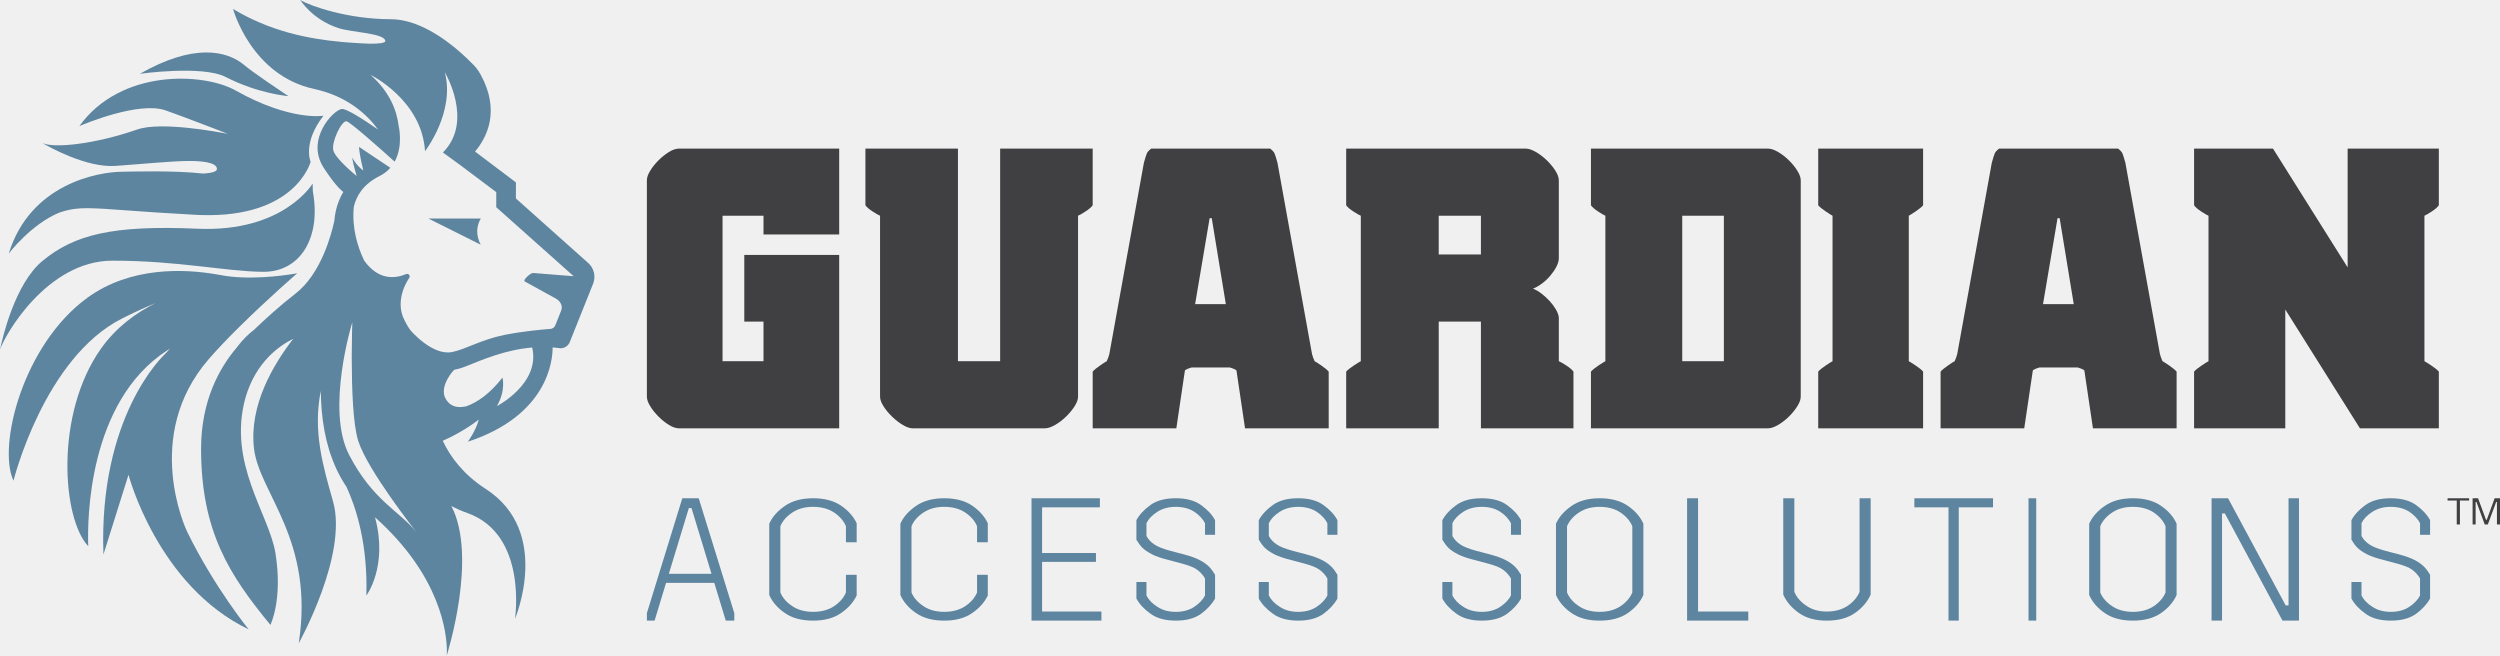
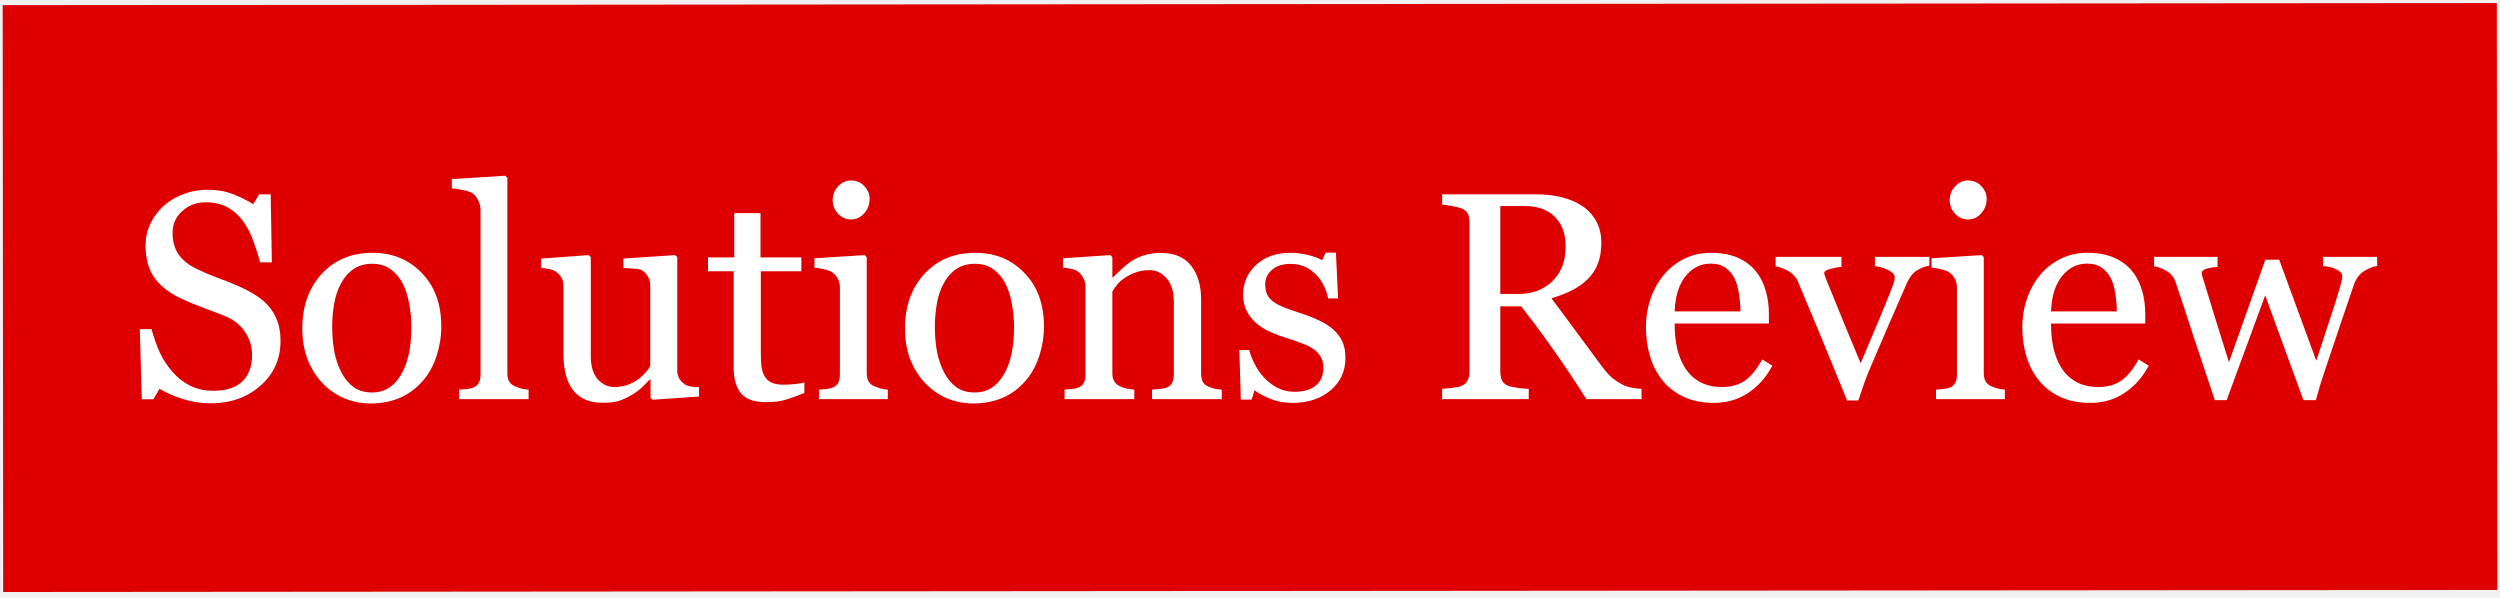
- <svg xmlns="http://www.w3.org/2000/svg" version="1.1" width="286px" height="75px" viewBox="0 0 286.0 75.0">
-   <defs>
-     <clipPath id="i0">
-       <path d="" />
-     </clipPath>
-     <clipPath id="i1">
-       <path d="M25.939,1.347 C32.255,4.897 36,4.239 36,4.239 C33.576,7.367 34.532,9.506 34.532,9.506 C34.532,9.506 32.861,15.938 22.017,15.602 C21.617,15.595 21.387,15.577 21.387,15.577 C14.436,15.204 11.222,14.837 9.137,14.819 L8.859,14.818 C8.046,14.824 7.402,14.89 6.749,15.041 L6.527,15.095 C6.304,15.152 6.078,15.22 5.842,15.298 C2.569,16.615 0,20 0,20 C2.467,12.009 10.237,10.687 12.849,10.649 C13.99,10.634 18.78,10.475 22.295,10.858 C23.215,10.79 23.808,10.635 23.813,10.34 C23.826,9.564 22.062,9.403 20.468,9.415 C18.297,9.453 15.618,9.739 12.209,9.979 C8.866,10.214 4.56,7.786 3.807,7.343 C5.103,8.01 9.869,7.496 14.705,5.811 C17.406,4.87 23.943,6.096 24.933,6.29 L25.027,6.308 C25.048,6.313 25.059,6.315 25.059,6.315 C25.059,6.315 22.792,5.421 20.322,4.5 L19.841,4.322 L19.359,4.144 C19.279,4.115 19.199,4.085 19.119,4.056 L18.641,3.882 C18.403,3.796 18.167,3.712 17.936,3.629 C14.897,2.552 8.575,5.211 8.102,5.414 L8.074,5.426 C12.838,-1.181 22.323,-0.687 25.939,1.347 Z" />
-     </clipPath>
-     <clipPath id="i2">
-       <path d="M36,0 L36,20 L0,20 L0,0 L36,0 Z" />
-     </clipPath>
-     <clipPath id="i3">
-       <path d="M11.973,1.469 C12.408,1.837 13.246,2.44 14.114,3.044 L14.515,3.322 C15.184,3.783 15.837,4.224 16.306,4.538 L16.563,4.71 C16.835,4.891 17,5 17,5 C17,5 13.525,4.726 9.828,2.814 C7.163,1.436 0,2.443 0,2.443 C6.068,-1.021 9.903,-0.28 11.973,1.469 Z" />
-     </clipPath>
-     <clipPath id="i4">
-       <path d="M17,0 L17,5 L0,5 L0,0 L17,0 Z" />
-     </clipPath>
-     <clipPath id="i5">
-       <path d="M36,0 L36,19 L0,19 L0,0 L36,0 Z" />
-     </clipPath>
-     <clipPath id="i6">
-       <path d="M35.763,0 L35.786,0.893 C36.762,6.222 34.329,10.139 30.08,10.097 C25.831,10.055 20.37,8.821 12.867,8.821 C5.364,8.821 0.503,17.394 0,19 C0.256,17.751 1.684,11.44 4.889,8.821 C8.505,5.866 12.781,4.734 22.609,5.165 C32.437,5.597 35.763,0 35.763,0 Z" />
-     </clipPath>
-     <clipPath id="i7">
-       <path d="M6,0 C5.215,1.334 5.776,2.585 5.952,2.915 L5.987,2.978 C5.995,2.993 6,3 6,3 L0,0 L6,0 Z" />
-     </clipPath>
-     <clipPath id="i8">
-       <path d="M6,0 L6,3 L0,3 L0,0 L6,0 Z" />
-     </clipPath>
-     <clipPath id="i9">
-       <path d="M17.3,36.866 C17.3,36.866 14.226,46.807 16.932,52.032 C19.639,57.256 22.674,58.454 24.615,60.85 C24.615,60.85 19.014,53.772 17.965,50.399 C17.377,48.51 17.243,44.389 17.237,41.188 L17.237,40.617 C17.242,38.472 17.3,36.866 17.3,36.866 Z M37.881,39.756 C34.802,40.013 32.198,41.148 30.335,41.892 C29.828,42.095 29.373,42.226 28.965,42.306 L28.857,42.407 C28.857,42.407 27.433,43.937 27.843,45.323 C28.121,46.03 28.78,46.839 30.339,46.481 C31.63,46.021 33.038,45.036 34.476,43.201 C34.476,43.201 34.894,44.605 33.848,46.455 C33.848,46.455 38.834,43.89 37.881,39.756 Z M27.888,8.274 C29.078,12.844 25.619,17.294 25.619,17.294 C25.259,11.429 19.395,8.57 19.395,8.57 C21.581,10.52 22.391,12.633 22.605,14.41 C22.626,14.496 23.136,16.697 22.145,18.492 C20.715,17.204 17.089,13.968 16.641,13.877 C16.082,13.762 14.893,16.236 15.128,17.2 C15.361,18.164 17.797,20.134 17.797,20.134 C17.797,20.134 17.424,18.92 17.277,18.008 C17.277,18.008 17.731,18.922 18.561,19.507 C18.561,19.507 18.115,17.767 18.069,16.801 L21.651,19.195 C21.329,19.562 20.918,19.893 20.391,20.156 C18.527,21.09 17.754,22.44 17.473,23.658 C17.233,26.095 17.909,28.25 18.661,29.817 C20.276,32.059 22.147,31.903 23.458,31.355 C23.746,31.233 23.998,31.592 23.792,31.829 C23.792,31.829 22.021,34.272 23.282,36.656 C23.282,36.656 23.284,36.66 23.288,36.667 L23.329,36.751 C23.44,36.971 23.729,37.518 24.013,37.851 C24.013,37.851 26.468,40.71 28.701,40.276 C30.253,39.975 32.004,38.859 34.706,38.315 C36.809,37.891 39.068,37.693 39.967,37.625 C40.214,37.607 40.428,37.45 40.521,37.218 L41.183,35.562 C41.53,34.695 40.644,34.19 40.644,34.189 L37.027,32.198 C36.766,32.055 37.675,31.228 37.973,31.228 L42.624,31.6 L33.769,23.708 L33.769,21.981 L29.658,18.894 L27.665,17.443 C31.24,13.873 27.888,8.274 27.888,8.274 Z M28.103,74.988 C28.107,74.948 28.117,74.81 28.119,74.584 L28.12,74.439 C28.107,72.514 27.467,65.93 19.899,59.179 C21.418,64.798 18.908,68.129 18.908,68.129 C19.084,62.189 17.707,58.018 16.64,55.708 C16.182,55.028 15.786,54.317 15.45,53.584 C14.171,50.79 13.719,47.677 13.698,44.724 C12.758,49.339 13.965,53.374 15.098,57.365 C16.825,63.462 11.172,73.585 11.172,73.585 C12.996,61.732 6.676,56.476 6.056,51.331 C5.464,46.416 8.249,41.713 10.541,38.762 C8.999,39.519 6.259,41.392 5.079,45.501 C2.994,52.986 7.79,58.83 8.506,63.272 C9.37,68.634 7.93,71.485 7.93,71.485 C3.246,65.793 0,60.8 0,51.331 C0,45.847 2.101,42.092 4.057,39.785 C4.114,39.71 4.173,39.635 4.23,39.56 C4.23,39.556 4.233,39.554 4.24,39.548 C4.761,38.874 5.369,38.259 6.072,37.715 C7.287,36.547 8.984,34.996 10.811,33.58 C13.745,31.305 14.928,26.748 15.243,25.271 C15.277,24.874 15.333,24.495 15.413,24.133 C15.595,23.294 15.905,22.576 16.267,21.968 C15.812,21.605 15.084,20.828 14.013,19.165 C11.935,15.935 15.137,12.568 16.101,12.468 C16.641,12.411 18.624,13.695 20.261,14.832 C18.897,12.984 16.625,10.975 12.94,10.179 C5.711,8.616 3.661,1.028 3.661,1.028 C7.868,3.555 12.156,4.44 16.106,4.8 C16.145,4.799 16.201,4.801 16.28,4.81 C16.372,4.819 16.468,4.829 16.566,4.839 C17.479,4.913 18.372,4.963 19.241,4.999 C20.29,5.011 21.115,4.933 21.077,4.674 C20.941,3.784 17.266,3.714 15.742,3.224 C12.717,2.253 11.35,0 11.35,0 C12.529,0.7 16.801,2.196 21.707,2.198 C24.774,2.198 27.817,4.367 29.667,5.993 C30.202,6.462 30.635,6.885 30.943,7.199 C31.123,7.365 31.293,7.543 31.451,7.738 C31.458,7.745 31.46,7.749 31.46,7.749 C31.659,7.997 31.841,8.271 32.004,8.57 C34.213,12.647 32.756,15.652 31.344,17.339 L36.018,20.865 L36.018,22.706 L44.293,30.091 C44.958,30.684 45.179,31.632 44.848,32.46 L42.178,39.134 C42.008,39.56 41.6,39.839 41.143,39.843 C40.832,39.799 40.522,39.768 40.218,39.744 C40.225,41.155 39.727,47.505 30.52,50.532 C30.52,50.532 31.438,49.282 31.766,48.001 C31.766,48.001 30.117,49.344 27.647,50.428 C28.554,52.35 30.07,54.324 32.569,55.936 C40.169,60.841 35.91,70.796 35.91,70.796 C35.91,70.796 37.396,61.138 30.453,58.688 C29.793,58.454 29.189,58.184 28.634,57.886 C31.649,63.675 28.198,74.697 28.104,74.994 L28.102,74.996 Z" />
-     </clipPath>
-     <clipPath id="i10">
-       <path d="M45,0 L45,75 L0,75 L0,0 L45,0 Z" />
-     </clipPath>
-     <clipPath id="i11">
-       <path d="M9.085,31.113 C9.076,30.915 9.064,30.645 9.05,30.318 C9.069,31.066 9.102,31.496 9.102,31.496 C6.109,28.369 5.238,16.391 10.547,8.885 C12.269,6.453 14.543,4.787 16.85,3.645 C15.665,4.137 14.375,4.724 12.978,5.427 C4.037,9.923 0.541,23.993 0.541,23.993 C-1.313,20.045 1.62,8.418 9,3.057 C13.918,-0.516 20.038,-0.25 23.736,0.38 C23.792,0.389 23.849,0.4 23.906,0.41 C23.98,0.422 24.052,0.436 24.123,0.449 C27.318,1.09 31.292,0.543 32.578,0.334 L32.758,0.303 C32.915,0.277 33,0.26 33,0.26 C33,0.26 29.695,3.124 26.482,6.291 L26.024,6.745 C24.882,7.884 23.773,9.046 22.851,10.114 C15.278,18.889 20.251,29.506 20.42,29.861 C23.544,36.224 27.443,41 27.443,41 C17.027,36.007 13.697,23.318 13.697,23.318 L10.829,32.439 C10.264,16.676 17.596,9.754 17.911,9.464 L17.922,9.454 C18.092,9.262 18.267,9.072 18.444,8.885 L18.125,9.085 C8.984,14.983 9.013,28.78 9.087,31.147 L9.088,31.192 L9.085,31.113 Z" />
-     </clipPath>
-     <clipPath id="i12">
-       <path d="M33,0 L33,41 L0,41 L0,0 L33,0 Z" />
-     </clipPath>
-     <clipPath id="i13">
-       <path d="M5.929,0 L10,13.14 L10,14 L9.025,14 L7.711,9.68 L2.194,9.68 L0.882,14 L0,14 L0,13.14 L4.052,0 L5.929,0 Z M5.103,1.121 L4.802,1.121 L2.513,8.641 L7.392,8.641 L5.103,1.121 Z" />
-     </clipPath>
-     <clipPath id="i14">
-       <path d="M10,0 L10,14 L0,14 L0,0 L10,0 Z" />
-     </clipPath>
-     <clipPath id="i15">
-       <path d="M5.019,0 C6.331,0 7.397,0.289 8.216,0.848 C9.037,1.407 9.63,2.082 10,2.853 L10,5.032 L8.771,5.032 L8.771,3.201 C8.503,2.564 8.032,2.043 7.397,1.619 C6.742,1.195 5.942,0.982 5.019,0.982 C4.098,0.982 3.299,1.195 2.664,1.619 C2.008,2.043 1.536,2.564 1.27,3.201 L1.27,10.779 C1.536,11.414 2.008,11.936 2.664,12.36 C3.299,12.784 4.098,12.995 5.019,12.995 C5.942,12.995 6.742,12.784 7.397,12.36 C8.032,11.936 8.503,11.414 8.771,10.779 L8.771,8.754 L10,8.754 L10,11.126 C9.63,11.898 9.037,12.572 8.216,13.13 C7.397,13.71 6.331,14 5.019,14 C3.688,14 2.623,13.71 1.782,13.13 C0.941,12.552 0.347,11.859 0,11.069 L0,2.911 C0.347,2.12 0.963,1.445 1.802,0.867 C2.643,0.289 3.708,0 5.019,0 Z" />
-     </clipPath>
-     <clipPath id="i16">
-       <path d="M5.021,0 C6.332,0 7.399,0.289 8.218,0.848 C9.037,1.407 9.631,2.082 10,2.853 L10,5.032 L8.772,5.032 L8.772,3.201 C8.504,2.564 8.034,2.043 7.399,1.619 C6.742,1.195 5.944,0.982 5.021,0.982 C4.1,0.982 3.299,1.195 2.664,1.619 C2.01,2.043 1.536,2.564 1.271,3.201 L1.271,10.779 C1.536,11.414 2.01,11.936 2.664,12.36 C3.299,12.784 4.1,12.995 5.021,12.995 C5.944,12.995 6.742,12.784 7.399,12.36 C8.034,11.936 8.504,11.414 8.772,10.779 L8.772,8.754 L10,8.754 L10,11.126 C9.631,11.898 9.037,12.572 8.218,13.13 C7.399,13.71 6.332,14 5.021,14 C3.689,14 2.623,13.71 1.782,13.13 C0.943,12.552 0.348,11.859 0,11.069 L0,2.911 C0.348,2.12 0.963,1.445 1.804,0.867 C2.644,0.289 3.71,0 5.021,0 Z" />
-     </clipPath>
-     <clipPath id="i17">
-       <path d="M7.823,0 L7.823,1.04 L1.212,1.04 L1.212,6.26 L7.374,6.26 L7.374,7.28 L1.212,7.28 L1.212,12.959 L8,12.959 L8,14 L0,14 L0,0 L7.823,0 Z" />
-     </clipPath>
-     <clipPath id="i18">
-       <path d="M8,0 L8,14 L0,14 L0,0 L8,0 Z" />
-     </clipPath>
-     <clipPath id="i19">
-       <path d="M4.51,0 C5.699,0 6.659,0.251 7.388,0.771 C8.117,1.292 8.655,1.871 9,2.507 L9,4.184 L7.849,4.184 L7.849,2.854 C7.6,2.372 7.196,1.929 6.621,1.543 C6.045,1.176 5.335,0.983 4.51,0.983 C3.685,0.983 2.975,1.176 2.379,1.562 C1.786,1.948 1.382,2.372 1.151,2.854 L1.151,4.319 C1.363,4.705 1.67,5.033 2.054,5.284 C2.418,5.534 3.033,5.785 3.895,6.017 L5.374,6.403 C6.16,6.614 6.775,6.825 7.253,7.077 C7.734,7.326 8.079,7.599 8.329,7.848 C8.578,8.1 8.79,8.407 9,8.754 L9,11.474 C8.636,12.128 8.098,12.708 7.388,13.228 C6.659,13.749 5.699,14 4.51,14 C3.301,14 2.322,13.729 1.612,13.209 C0.883,12.688 0.345,12.11 0,11.474 L0,9.583 L1.151,9.583 L1.151,11.126 C1.402,11.608 1.804,12.052 2.399,12.418 C2.975,12.804 3.685,12.996 4.51,12.996 C5.335,12.996 6.045,12.804 6.621,12.418 C7.196,12.033 7.6,11.608 7.849,11.126 L7.849,9.179 C7.618,8.774 7.311,8.445 6.947,8.176 C6.582,7.906 5.987,7.675 5.181,7.463 L3.665,7.057 C2.879,6.865 2.246,6.652 1.766,6.403 C1.287,6.151 0.922,5.902 0.673,5.65 C0.423,5.399 0.212,5.09 0,4.743 L0,2.507 C0.345,1.871 0.883,1.292 1.612,0.771 C2.322,0.251 3.301,0 4.51,0 Z" />
-     </clipPath>
-     <clipPath id="i20">
-       <path d="M9,0 L9,14 L0,14 L0,0 L9,0 Z" />
-     </clipPath>
-     <clipPath id="i21">
-       <path d="M4.509,0 C5.699,0 6.659,0.251 7.388,0.771 C8.117,1.292 8.654,1.871 9,2.507 L9,4.184 L7.849,4.184 L7.849,2.854 C7.598,2.372 7.195,1.929 6.621,1.543 C6.045,1.176 5.335,0.983 4.509,0.983 C3.685,0.983 2.975,1.176 2.379,1.562 C1.785,1.948 1.382,2.372 1.151,2.854 L1.151,4.319 C1.363,4.705 1.67,5.033 2.053,5.284 C2.417,5.534 3.033,5.785 3.895,6.017 L5.373,6.403 C6.16,6.614 6.775,6.825 7.253,7.077 C7.734,7.326 8.079,7.599 8.327,7.848 C8.578,8.1 8.788,8.407 9,8.754 L9,11.474 C8.636,12.128 8.098,12.708 7.388,13.228 C6.659,13.749 5.699,14 4.509,14 C3.301,14 2.321,13.729 1.612,13.209 C0.883,12.688 0.345,12.11 0,11.474 L0,9.583 L1.151,9.583 L1.151,11.126 C1.402,11.608 1.804,12.052 2.399,12.418 C2.975,12.804 3.685,12.996 4.509,12.996 C5.335,12.996 6.045,12.804 6.621,12.418 C7.195,12.033 7.598,11.608 7.849,11.126 L7.849,9.179 C7.618,8.774 7.311,8.445 6.947,8.176 C6.582,7.906 5.987,7.675 5.181,7.463 L3.665,7.057 C2.878,6.865 2.246,6.652 1.766,6.403 C1.286,6.151 0.921,5.902 0.673,5.65 C0.422,5.399 0.212,5.09 0,4.743 L0,2.507 C0.345,1.871 0.883,1.292 1.612,0.771 C2.321,0.251 3.301,0 4.509,0 Z" />
-     </clipPath>
-     <clipPath id="i22">
-       <path d="M5,0 C6.306,0 7.388,0.289 8.224,0.868 C9.061,1.447 9.653,2.121 10,2.912 L10,11.069 C9.653,11.859 9.061,12.553 8.224,13.132 C7.388,13.71 6.327,14 5,14 C3.673,14 2.612,13.71 1.776,13.132 C0.939,12.553 0.347,11.859 0,11.069 L0,2.912 C0.347,2.121 0.959,1.447 1.796,0.868 C2.633,0.289 3.694,0 5,0 Z M5,0.983 C4.081,0.983 3.286,1.196 2.652,1.62 C2,2.044 1.531,2.565 1.266,3.202 L1.266,10.779 C1.531,11.416 2,11.937 2.652,12.36 C3.286,12.785 4.081,12.996 5,12.996 C5.919,12.996 6.714,12.785 7.367,12.36 C8,11.937 8.469,11.416 8.734,10.779 L8.734,3.202 C8.469,2.565 8,2.044 7.367,1.62 C6.714,1.196 5.919,0.983 5,0.983 Z" />
-     </clipPath>
-     <clipPath id="i23">
-       <path d="M1.255,0 L1.255,12.96 L7,12.96 L7,14 L0,14 L0,0 L1.255,0 Z" />
-     </clipPath>
-     <clipPath id="i24">
-       <path d="M7,0 L7,14 L0,14 L0,0 L7,0 Z" />
-     </clipPath>
-     <clipPath id="i25">
-       <path d="M1.268,0 L1.268,10.7 C1.534,11.329 1.984,11.86 2.639,12.29 C3.273,12.742 4.069,12.959 4.99,12.959 C5.911,12.959 6.708,12.742 7.361,12.311 C7.996,11.879 8.466,11.348 8.732,10.7 L8.732,0 L10,0 L10,11.016 C9.652,11.82 9.059,12.526 8.22,13.115 C7.383,13.705 6.32,14 4.99,14 C3.661,14 2.598,13.705 1.78,13.115 C0.942,12.526 0.349,11.82 0,11.016 L0,0 L1.268,0 Z" />
-     </clipPath>
-     <clipPath id="i26">
-       <path d="M9,0 L9,1.04 L5.077,1.04 L5.077,14 L3.904,14 L3.904,1.04 L0,1.04 L0,0 L9,0 Z" />
-     </clipPath>
-     <clipPath id="i27">
-       <path d="M286,0 L286,75 L0,75 L0,0 L286,0 Z" />
-     </clipPath>
-     <clipPath id="i28">
-       <path d="M0.942,0 L0.942,14 L0.059,14 L0.059,0 L0.942,0 Z" />
-     </clipPath>
-     <clipPath id="i29">
-       <path d="M1.887,0 L8.48,12.261 L8.805,12.261 L8.805,0 L10,0 L10,14 L8.115,14 L1.522,1.742 L1.198,1.742 L1.198,14 L0,14 L0,0 L1.887,0 Z" />
-     </clipPath>
-     <clipPath id="i30">
-       <path d="M4.509,0 C5.699,0 6.659,0.251 7.388,0.771 C8.117,1.292 8.654,1.871 9,2.507 L9,4.184 L7.849,4.184 L7.849,2.854 C7.598,2.372 7.195,1.929 6.621,1.543 C6.045,1.176 5.335,0.983 4.509,0.983 C3.685,0.983 2.975,1.176 2.379,1.562 C1.785,1.948 1.382,2.372 1.151,2.854 L1.151,4.319 C1.363,4.705 1.67,5.033 2.053,5.284 C2.417,5.534 3.033,5.785 3.895,6.017 L5.373,6.403 C6.16,6.614 6.775,6.825 7.253,7.077 C7.734,7.326 8.079,7.599 8.327,7.848 C8.578,8.1 8.788,8.407 9,8.754 L9,11.474 C8.636,12.128 8.097,12.708 7.388,13.228 C6.659,13.749 5.699,14 4.509,14 C3.301,14 2.321,13.729 1.612,13.209 C0.883,12.688 0.345,12.11 0,11.474 L0,9.583 L1.151,9.583 L1.151,11.126 C1.402,11.608 1.804,12.052 2.399,12.418 C2.975,12.804 3.685,12.996 4.509,12.996 C5.335,12.996 6.045,12.804 6.621,12.418 C7.195,12.033 7.598,11.608 7.849,11.126 L7.849,9.179 C7.618,8.774 7.311,8.445 6.947,8.176 C6.582,7.906 5.987,7.675 5.181,7.463 L3.665,7.057 C2.878,6.865 2.246,6.652 1.766,6.403 C1.286,6.151 0.921,5.902 0.673,5.65 C0.422,5.399 0.212,5.09 0,4.743 L0,2.507 C0.345,1.871 0.883,1.292 1.612,0.771 C2.321,0.251 3.301,0 4.509,0 Z" />
-     </clipPath>
-     <clipPath id="i31">
-       <path d="M22,0 L22,9.824 L13.342,9.824 L13.342,7.679 L8.656,7.679 L8.656,24.321 L13.342,24.321 L13.342,19.792 L11.143,19.792 L11.143,12.161 L22,12.161 L22,32 L3.682,32 C3.33,32 2.948,31.873 2.534,31.618 C2.119,31.365 1.721,31.045 1.337,30.664 C0.955,30.283 0.637,29.885 0.382,29.472 C0.127,29.058 0,28.693 0,28.375 L0,3.625 C0,3.308 0.127,2.941 0.382,2.527 C0.637,2.115 0.955,1.717 1.337,1.335 C1.721,0.954 2.119,0.637 2.534,0.381 C2.948,0.128 3.33,0 3.682,0 L22,0 Z" />
-     </clipPath>
-     <clipPath id="i32">
-       <path d="M22,0 L22,32 L0,32 L0,0 L22,0 Z" />
-     </clipPath>
-     <clipPath id="i33">
-       <path d="M10.586,0 L10.586,24.323 L15.413,24.323 L15.413,0 L26,0 L26,6.485 C25.836,6.709 25.557,6.947 25.163,7.201 C24.769,7.456 24.491,7.614 24.327,7.677 L24.327,28.376 C24.327,28.695 24.194,29.059 23.932,29.473 C23.669,29.887 23.342,30.284 22.947,30.665 C22.553,31.046 22.135,31.365 21.692,31.619 C21.248,31.873 20.863,32 20.534,32 L5.417,32 C5.088,32 4.71,31.873 4.284,31.619 C3.857,31.365 3.447,31.046 3.053,30.665 C2.658,30.284 2.33,29.887 2.068,29.473 C1.804,29.059 1.675,28.695 1.675,28.376 L1.675,7.677 C1.509,7.614 1.231,7.456 0.837,7.201 C0.443,6.947 0.163,6.709 0,6.485 L0,0 L10.586,0 Z" />
-     </clipPath>
-     <clipPath id="i34">
-       <path d="M26,0 L26,32 L0,32 L0,0 L26,0 Z" />
-     </clipPath>
-     <clipPath id="i35">
-       <path d="M20.31,0 C20.537,0.192 20.668,0.32 20.7,0.382 C20.766,0.446 20.847,0.637 20.946,0.955 C21.043,1.272 21.107,1.495 21.139,1.622 L25.094,23.512 C25.16,23.766 25.259,24.037 25.388,24.321 C25.518,24.385 25.78,24.553 26.17,24.824 C26.56,25.093 26.836,25.324 27,25.513 L27,32 L17.429,32 L16.453,25.418 C16.453,25.356 16.355,25.285 16.159,25.205 C15.965,25.126 15.801,25.069 15.673,25.037 L11.327,25.037 C11.196,25.069 11.033,25.126 10.838,25.205 C10.642,25.285 10.545,25.356 10.545,25.418 L9.569,32 L0,32 L0,25.513 C0.162,25.324 0.437,25.093 0.829,24.824 C1.22,24.553 1.479,24.385 1.61,24.321 C1.74,24.037 1.838,23.766 1.903,23.512 L5.858,1.622 C5.89,1.495 5.956,1.272 6.053,0.955 C6.151,0.637 6.231,0.446 6.297,0.382 C6.33,0.32 6.46,0.192 6.687,0 L20.31,0 Z M13.621,7.964 L13.377,7.964 L11.718,17.789 L15.232,17.789 L13.621,7.964 Z" />
-     </clipPath>
-     <clipPath id="i36">
-       <path d="M27,0 L27,32 L0,32 L0,0 L27,0 Z" />
-     </clipPath>
-     <clipPath id="i37">
-       <path d="M20.534,0 C20.862,0 21.248,0.128 21.691,0.381 C22.135,0.637 22.553,0.954 22.948,1.336 C23.342,1.717 23.669,2.115 23.932,2.528 C24.194,2.941 24.325,3.308 24.325,3.625 L24.325,12.543 C24.325,12.829 24.235,13.146 24.055,13.496 C23.874,13.847 23.645,14.188 23.365,14.522 C23.086,14.855 22.767,15.158 22.406,15.428 C22.043,15.697 21.699,15.897 21.372,16.024 C21.699,16.15 22.028,16.342 22.357,16.595 C22.684,16.851 22.987,17.129 23.267,17.431 C23.545,17.733 23.784,18.051 23.981,18.385 C24.179,18.718 24.293,19.028 24.325,19.315 L24.325,24.321 C24.49,24.385 24.769,24.545 25.164,24.799 C25.557,25.054 25.836,25.292 26,25.513 L26,32 L15.413,32 L15.413,19.792 L10.587,19.792 L10.587,32 L0,32 L0,25.513 C0.163,25.324 0.45,25.093 0.861,24.822 C1.272,24.553 1.541,24.385 1.673,24.321 L1.673,7.679 C1.509,7.615 1.231,7.457 0.836,7.201 C0.443,6.948 0.163,6.71 0,6.487 L0,0 L20.534,0 Z M15.413,7.679 L10.586,7.679 L10.586,12.114 L15.413,12.114 L15.413,7.679 Z" />
-     </clipPath>
-     <clipPath id="i38">
-       <path d="M20.259,0 C20.583,0 20.963,0.128 21.401,0.381 C21.837,0.637 22.252,0.954 22.64,1.336 C23.028,1.717 23.353,2.115 23.61,2.528 C23.871,2.941 24,3.308 24,3.625 L24,28.376 C24,28.693 23.871,29.059 23.61,29.472 C23.353,29.885 23.028,30.283 22.64,30.664 C22.252,31.046 21.837,31.365 21.401,31.619 C20.963,31.873 20.583,32 20.259,32 L0,32 L0,25.513 C0.161,25.324 0.444,25.093 0.85,24.822 C1.255,24.553 1.522,24.385 1.652,24.321 L1.652,7.679 C1.489,7.615 1.214,7.457 0.826,7.201 C0.438,6.948 0.161,6.71 0,6.487 L0,0 L20.259,0 Z M15.207,7.679 L10.445,7.679 L10.445,24.321 L15.207,24.321 L15.207,7.679 Z" />
-     </clipPath>
-     <clipPath id="i39">
-       <path d="M24,0 L24,32 L0,32 L0,0 L24,0 Z" />
-     </clipPath>
-     <clipPath id="i40">
-       <path d="M12,0 L12,6.487 C11.839,6.676 11.559,6.907 11.157,7.176 C10.754,7.449 10.49,7.615 10.362,7.679 L10.362,24.321 C10.49,24.385 10.754,24.553 11.157,24.822 C11.559,25.092 11.839,25.323 12,25.513 L12,32 L0,32 L0,25.513 C0.16,25.323 0.44,25.092 0.843,24.822 C1.245,24.553 1.51,24.385 1.638,24.321 L1.638,7.679 C1.51,7.615 1.245,7.449 0.843,7.176 C0.44,6.907 0.16,6.676 0,6.487 L0,0 L12,0 Z" />
-     </clipPath>
-     <clipPath id="i41">
-       <path d="M12,0 L12,32 L0,32 L0,0 L12,0 Z" />
-     </clipPath>
-     <clipPath id="i42">
-       <path d="M20.31,0 C20.537,0.192 20.668,0.32 20.7,0.382 C20.766,0.446 20.848,0.637 20.946,0.955 C21.043,1.272 21.107,1.495 21.139,1.622 L25.094,23.512 C25.16,23.766 25.259,24.037 25.388,24.321 C25.518,24.385 25.78,24.553 26.17,24.824 C26.56,25.093 26.836,25.324 27,25.513 L27,32 L17.429,32 L16.453,25.418 C16.453,25.356 16.355,25.285 16.16,25.205 C15.965,25.126 15.801,25.069 15.673,25.037 L11.327,25.037 C11.196,25.069 11.033,25.126 10.838,25.205 C10.642,25.285 10.546,25.356 10.546,25.418 L9.569,32 L0,32 L0,25.513 C0.162,25.324 0.439,25.093 0.829,24.824 C1.22,24.553 1.479,24.385 1.61,24.321 C1.74,24.037 1.838,23.766 1.903,23.512 L5.858,1.622 C5.89,1.495 5.956,1.272 6.053,0.955 C6.152,0.637 6.231,0.446 6.297,0.382 C6.33,0.32 6.46,0.192 6.687,0 L20.31,0 Z M13.622,7.964 L13.377,7.964 L11.718,17.789 L15.232,17.789 L13.622,7.964 Z" />
-     </clipPath>
-     <clipPath id="i43">
-       <path d="M9.026,0 L17.567,13.592 L17.567,0 L28,0 L28,6.487 C27.838,6.71 27.564,6.948 27.175,7.201 C26.787,7.457 26.512,7.615 26.351,7.679 L26.351,24.321 C26.478,24.385 26.747,24.553 27.151,24.824 C27.556,25.093 27.838,25.324 28,25.513 L28,32 L18.974,32 L10.433,18.409 L10.433,32 L0,32 L0,25.513 C0.162,25.324 0.444,25.093 0.85,24.824 C1.254,24.553 1.52,24.385 1.65,24.321 L1.65,7.679 C1.488,7.615 1.213,7.457 0.825,7.201 C0.438,6.948 0.162,6.71 0,6.487 L0,0 L9.026,0 Z" />
-     </clipPath>
-     <clipPath id="i44">
-       <path d="M28,0 L28,32 L0,32 L0,0 L28,0 Z" />
-     </clipPath>
-     <clipPath id="i45">
-       <path d="M3.487,0 L4.396,2.469 L4.483,2.469 L5.385,0 L6,0 L6,3 L5.646,3 L5.646,0.423 L5.557,0.423 L4.604,3 L4.249,3 L3.304,0.423 L3.208,0.423 L3.208,3 L2.862,3 L2.862,0 L3.487,0 Z M2.463,0 L2.463,0.26 L1.413,0.26 L1.413,3 L1.048,3 L1.048,0.26 L0,0.26 L0,0 L2.463,0 Z" />
-     </clipPath>
-   </defs>
-   <g transform="translate(0.003484321 0.0)">
-     <g transform="translate(2.0 39.0)">
-       <g clip-path="url(#i0)">
-         <polygon points="0.484,0.419 0.516,0.419 0.516,0.581 0.484,0.581 0.484,0.419" stroke="none" fill="#060000" />
-       </g>
-     </g>
-     <g transform="translate(1.0 9)">
-       <g clip-path="url(#i1)">
-         <g transform="translate(0.0 1.1565646218514303e-09)">
-           <g clip-path="url(#i2)">
-             <polygon points="0,0 36,0 36,20 0,20 0,0" stroke="none" fill="#5E859F" />
-           </g>
-         </g>
-       </g>
-     </g>
-     <g transform="translate(16.0 6)">
-       <g clip-path="url(#i3)">
-         <g transform="translate(0.0 1.882350275650424e-09)">
-           <g clip-path="url(#i4)">
-             <polygon points="0,0 17,0 17,5 0,5 0,0" stroke="none" fill="#5E859F" />
-           </g>
-         </g>
-       </g>
-     </g>
-     <g transform="translate(0.0 21.0)">
-       <g clip-path="url(#i5)">
-         <g transform="translate(-0.0005507652 0.0)">
-           <g clip-path="url(#i6)">
-             <g transform="translate(0.0005507652 0.0)">
-               <g clip-path="url(#i5)">
-                 <polygon points="4.58300065e-13,0 36,0 36,19 4.58300065e-13,19 4.58300065e-13,0" stroke="none" fill="#5E859F" />
-               </g>
-             </g>
-           </g>
-         </g>
-       </g>
-     </g>
-     <g transform="translate(4.0 16.0)">
-       <g clip-path="url(#i0)">
-         <polygon points="0.471,0.482 0.529,0.482 0.529,0.517 0.471,0.517 0.471,0.482" stroke="none" fill="#5E859F" />
-       </g>
-     </g>
-     <g transform="translate(49.0 25.0)">
-       <g clip-path="url(#i7)">
-         <g clip-path="url(#i8)">
-           <polygon points="0,0 6,0 6,3 0,3 0,0" stroke="none" fill="#5E859F" />
-         </g>
-       </g>
-     </g>
-     <g transform="translate(23 0.0)">
-       <g clip-path="url(#i9)">
-         <g clip-path="url(#i10)">
-           <polygon points="0,0 45,0 45,75 0,75 0,0" stroke="none" fill="#5E859F" />
-         </g>
-       </g>
-     </g>
-     <g transform="translate(9.0 62.0)">
-       <g clip-path="url(#i0)">
-         <polygon points="0.495,0.402 0.504,0.402 0.504,0.598 0.495,0.598 0.495,0.402" stroke="none" fill="#5E859F" />
-       </g>
-     </g>
-     <g transform="translate(1 31)">
-       <g transform="">
-         <g clip-path="url(#i11)">
-           <g transform="">
-             <g transform="translate(1.372047364611717e-09 5.1869619710487314e-11)">
-               <g clip-path="url(#i12)">
-                 <polygon points="0,0 33,0 33,41 0,41 0,0" stroke="none" fill="#5E859F" />
-               </g>
-             </g>
-           </g>
-         </g>
-       </g>
-     </g>
-     <g transform="translate(74.0 57.0)">
-       <g clip-path="url(#i13)">
-         <g clip-path="url(#i14)">
-           <polygon points="0,0 10,0 10,14 0,14 0,0" stroke="none" fill="#5E859F" />
-         </g>
-       </g>
-     </g>
-     <g transform="translate(88.0 57.0)">
-       <g clip-path="url(#i15)">
-         <g clip-path="url(#i14)">
-           <polygon points="0,0 10,0 10,14 0,14 0,0" stroke="none" fill="#5E859F" />
-         </g>
-       </g>
-     </g>
-     <g transform="translate(103.0 57.0)">
-       <g clip-path="url(#i16)">
-         <g clip-path="url(#i14)">
-           <polygon points="0,0 10,0 10,14 0,14 0,0" stroke="none" fill="#5E859F" />
-         </g>
-       </g>
-     </g>
-     <g transform="translate(118.0 57.0)">
-       <g clip-path="url(#i17)">
-         <g clip-path="url(#i18)">
-           <polygon points="0,0 8,0 8,14 0,14 0,0" stroke="none" fill="#5E859F" />
-         </g>
-       </g>
-     </g>
-     <g transform="translate(130.0 57.0)">
-       <g clip-path="url(#i19)">
-         <g clip-path="url(#i20)">
-           <polygon points="0,0 9,0 9,14 0,14 0,0" stroke="none" fill="#5E859F" />
-         </g>
-       </g>
-     </g>
-     <g transform="translate(144.0 57.0)">
-       <g clip-path="url(#i21)">
-         <g clip-path="url(#i20)">
-           <polygon points="0,0 9,0 9,14 0,14 0,0" stroke="none" fill="#5E859F" />
-         </g>
-       </g>
-     </g>
-     <g transform="translate(165.0 57.0)">
-       <g clip-path="url(#i21)">
-         <g clip-path="url(#i20)">
-           <polygon points="0,0 9,0 9,14 0,14 0,0" stroke="none" fill="#5E859F" />
-         </g>
-       </g>
-     </g>
-     <g transform="translate(178.0 57.0)">
-       <g clip-path="url(#i22)">
-         <g clip-path="url(#i14)">
-           <polygon points="0,0 10,0 10,14 0,14 0,0" stroke="none" fill="#5E859F" />
-         </g>
-       </g>
-     </g>
-     <g transform="translate(193.0 57.0)">
-       <g clip-path="url(#i23)">
-         <g clip-path="url(#i24)">
-           <polygon points="0,0 7,0 7,14 0,14 0,0" stroke="none" fill="#5E859F" />
-         </g>
-       </g>
-     </g>
-     <g transform="translate(204.0 57.0)">
-       <g clip-path="url(#i25)">
-         <g clip-path="url(#i14)">
-           <polygon points="0,0 10,0 10,14 0,14 0,0" stroke="none" fill="#5E859F" />
-         </g>
-       </g>
-     </g>
-     <g transform="translate(219.0 57.0)">
-       <g clip-path="url(#i26)">
-         <g clip-path="url(#i20)">
-           <polygon points="0,0 9,0 9,14 0,14 0,0" stroke="none" fill="#5E859F" />
-         </g>
-       </g>
-     </g>
-     <g clip-path="url(#i27)">
-       <g transform="translate(74.0 17.0)">
-         <g transform="translate(158.0 40.0)">
-           <g clip-path="url(#i28)">
-             <g clip-path="url(#i28)">
-               <polygon points="0.059,0 0.942,0 0.942,14 0.059,14 0.059,0" stroke="none" fill="#5E859F" />
-             </g>
-           </g>
-         </g>
-         <g transform="translate(165.0 40.0)">
-           <g clip-path="url(#i22)">
-             <g clip-path="url(#i14)">
-               <polygon points="0,0 10,0 10,14 0,14 0,0" stroke="none" fill="#5E859F" />
-             </g>
-           </g>
-         </g>
-         <g transform="translate(179.0 40.0)">
-           <g clip-path="url(#i29)">
-             <g clip-path="url(#i14)">
-               <polygon points="0,0 10,0 10,14 0,14 0,0" stroke="none" fill="#5E859F" />
-             </g>
-           </g>
-         </g>
-         <g transform="translate(195.0 40.0)">
-           <g clip-path="url(#i30)">
-             <g clip-path="url(#i20)">
-               <polygon points="0,0 9,0 9,14 0,14 0,0" stroke="none" fill="#5E859F" />
-             </g>
-           </g>
-         </g>
-         <g clip-path="url(#i31)">
-           <g clip-path="url(#i32)">
-             <polygon points="0,0 22,0 22,32 0,32 0,0" stroke="none" fill="#403F41" />
-           </g>
-         </g>
-         <g transform="translate(25.0 0.0)">
-           <g clip-path="url(#i33)">
-             <g clip-path="url(#i34)">
-               <polygon points="0,0 26,0 26,32 0,32 0,0" stroke="none" fill="#403F41" />
-             </g>
-           </g>
-         </g>
-         <g transform="translate(51.0 0.0)">
-           <g clip-path="url(#i35)">
-             <g clip-path="url(#i36)">
-               <polygon points="0,0 27,0 27,32 0,32 0,0" stroke="none" fill="#403F41" />
-             </g>
-           </g>
-         </g>
-         <g transform="translate(80.0 0.0)">
-           <g clip-path="url(#i37)">
-             <g clip-path="url(#i34)">
-               <polygon points="0,0 26,0 26,32 0,32 0,0" stroke="none" fill="#403F41" />
-             </g>
-           </g>
-         </g>
-         <g transform="translate(108.0 0.0)">
-           <g clip-path="url(#i38)">
-             <g clip-path="url(#i39)">
-               <polygon points="0,0 24,0 24,32 0,32 0,0" stroke="none" fill="#403F41" />
-             </g>
-           </g>
-         </g>
-         <g transform="translate(134.0 0.0)">
-           <g clip-path="url(#i40)">
-             <g clip-path="url(#i41)">
-               <polygon points="0,0 12,0 12,32 0,32 0,0" stroke="none" fill="#403F41" />
-             </g>
-           </g>
-         </g>
-         <g transform="translate(148.0 0.0)">
-           <g clip-path="url(#i42)">
-             <g clip-path="url(#i36)">
-               <polygon points="0,0 27,0 27,32 0,32 0,0" stroke="none" fill="#403F41" />
-             </g>
-           </g>
-         </g>
-         <g transform="translate(177.0 0.0)">
-           <g clip-path="url(#i43)">
-             <g clip-path="url(#i44)">
-               <polygon points="0,0 28,0 28,32 0,32 0,0" stroke="none" fill="#403F41" />
-             </g>
-           </g>
-         </g>
-         <g transform="translate(206.0 40.0)">
-           <g clip-path="url(#i45)">
-             <g clip-path="url(#i8)">
-               <polygon points="0,0 6,0 6,3 0,3 0,0" stroke="none" fill="#403F41" />
-             </g>
-           </g>
-         </g>
-       </g>
-     </g>
-   </g>
+ <svg xmlns="http://www.w3.org/2000/svg" width="406" height="97" viewBox="0 0 406 97" fill="none">
+   <rect width="405.046" height="95.305" transform="translate(0.437378 0.836884) rotate(-0.0478303)" fill="#DE0000" />
+   <path d="M43.492 49.562C44.195 50.344 44.711 51.203 45.039 52.14C45.383 53.062 45.555 54.14 45.555 55.375C45.555 58.312 44.469 60.734 42.297 62.64C40.125 64.547 37.43 65.5 34.211 65.5C32.727 65.5 31.242 65.273 29.758 64.82C28.273 64.351 26.992 63.789 25.914 63.133L24.906 64.844H23.031L22.703 53.453H24.602C24.992 54.859 25.445 56.133 25.961 57.273C26.492 58.398 27.188 59.453 28.047 60.437C28.859 61.359 29.805 62.094 30.883 62.64C31.977 63.187 33.242 63.461 34.68 63.461C35.758 63.461 36.695 63.32 37.492 63.039C38.305 62.758 38.961 62.359 39.461 61.844C39.961 61.328 40.328 60.726 40.562 60.039C40.812 59.336 40.938 58.531 40.938 57.625C40.938 56.297 40.562 55.062 39.812 53.922C39.062 52.765 37.945 51.89 36.461 51.297C35.445 50.89 34.281 50.445 32.969 49.961C31.656 49.461 30.523 48.992 29.57 48.554C27.695 47.711 26.234 46.609 25.188 45.25C24.156 43.875 23.641 42.086 23.641 39.883C23.641 38.617 23.898 37.437 24.414 36.344C24.93 35.25 25.664 34.273 26.617 33.414C27.523 32.601 28.594 31.969 29.828 31.515C31.062 31.047 32.352 30.812 33.695 30.812C35.227 30.812 36.594 31.047 37.797 31.515C39.016 31.984 40.125 32.531 41.125 33.156L42.086 31.562H43.961L44.148 42.601H42.25C41.906 41.336 41.516 40.125 41.078 38.969C40.656 37.812 40.102 36.765 39.414 35.828C38.742 34.922 37.922 34.203 36.953 33.672C35.984 33.125 34.797 32.851 33.391 32.851C31.906 32.851 30.641 33.328 29.594 34.281C28.547 35.234 28.023 36.398 28.023 37.773C28.023 39.211 28.359 40.406 29.031 41.359C29.703 42.297 30.68 43.07 31.961 43.679C33.102 44.226 34.219 44.703 35.312 45.109C36.422 45.5 37.492 45.922 38.523 46.375C39.461 46.781 40.359 47.242 41.219 47.758C42.094 48.273 42.852 48.875 43.492 49.562ZM71.664 53.031C71.664 54.656 71.406 56.258 70.891 57.836C70.375 59.398 69.641 60.726 68.688 61.82C67.609 63.07 66.359 64 64.938 64.609C63.516 65.219 61.922 65.523 60.156 65.523C58.688 65.523 57.289 65.25 55.961 64.703C54.633 64.14 53.453 63.328 52.422 62.265C51.406 61.219 50.594 59.945 49.984 58.445C49.391 56.929 49.094 55.234 49.094 53.359C49.094 49.75 50.141 46.797 52.234 44.5C54.344 42.203 57.102 41.054 60.508 41.054C63.742 41.054 66.406 42.148 68.5 44.336C70.609 46.508 71.664 49.406 71.664 53.031ZM66.812 53.078C66.812 51.906 66.695 50.672 66.461 49.375C66.227 48.062 65.875 46.953 65.406 46.047C64.906 45.078 64.25 44.304 63.438 43.726C62.625 43.133 61.633 42.836 60.461 42.836C59.258 42.836 58.227 43.133 57.367 43.726C56.523 44.32 55.836 45.133 55.305 46.164C54.805 47.117 54.453 48.203 54.25 49.422C54.047 50.64 53.945 51.82 53.945 52.961C53.945 54.461 54.062 55.851 54.297 57.133C54.547 58.398 54.938 59.531 55.469 60.531C56 61.531 56.664 62.32 57.461 62.898C58.273 63.461 59.273 63.742 60.461 63.742C62.414 63.742 63.961 62.797 65.102 60.906C66.242 59.015 66.812 56.406 66.812 53.078ZM85.844 64.82H74.57V63.273C74.93 63.242 75.312 63.211 75.719 63.179C76.125 63.133 76.461 63.07 76.727 62.992C77.164 62.851 77.492 62.609 77.711 62.265C77.93 61.906 78.039 61.445 78.039 60.883V34.117C78.039 33.554 77.914 33.031 77.664 32.547C77.43 32.047 77.117 31.656 76.727 31.375C76.445 31.187 75.93 31.015 75.18 30.859C74.43 30.703 73.828 30.609 73.375 30.578V29.078L82.07 28.539L82.398 28.89V60.601C82.398 61.148 82.5 61.601 82.703 61.961C82.906 62.304 83.234 62.57 83.688 62.758C84.031 62.914 84.367 63.031 84.695 63.109C85.039 63.187 85.422 63.242 85.844 63.273V64.82ZM113.523 64.398L106 64.914L105.648 64.586V61.656H105.508C105.133 62.047 104.711 62.469 104.242 62.922C103.773 63.359 103.234 63.758 102.625 64.117C101.922 64.539 101.242 64.859 100.586 65.078C99.93 65.297 99 65.406 97.797 65.406C95.75 65.406 94.188 64.742 93.109 63.414C92.047 62.07 91.516 60.125 91.516 57.578V46.515C91.516 45.953 91.406 45.484 91.188 45.109C90.984 44.719 90.68 44.383 90.273 44.101C89.992 43.914 89.641 43.781 89.219 43.703C88.797 43.609 88.352 43.547 87.883 43.515V41.992L95.594 41.429L95.945 41.758V57.812C95.945 59.484 96.32 60.742 97.07 61.586C97.82 62.429 98.719 62.851 99.766 62.851C100.625 62.851 101.391 62.719 102.062 62.453C102.734 62.187 103.297 61.875 103.75 61.515C104.172 61.187 104.539 60.844 104.852 60.484C105.18 60.109 105.43 59.765 105.602 59.453V46.351C105.602 45.836 105.492 45.383 105.273 44.992C105.055 44.586 104.75 44.242 104.359 43.961C104.078 43.773 103.656 43.664 103.094 43.633C102.547 43.586 101.93 43.547 101.242 43.515V41.992L109.633 41.429L109.984 41.758V60.109C109.984 60.64 110.094 61.094 110.312 61.469C110.531 61.844 110.836 62.164 111.227 62.429C111.508 62.601 111.844 62.719 112.234 62.781C112.625 62.828 113.055 62.859 113.523 62.875V64.398ZM130.633 63.812C129.617 64.234 128.656 64.586 127.75 64.867C126.844 65.164 125.734 65.312 124.422 65.312C122.484 65.312 121.117 64.828 120.32 63.859C119.539 62.875 119.148 61.492 119.148 59.711V44.054H114.977V41.804H119.242V34.609H123.508V41.804H130.141V44.054H123.555V56.969C123.555 57.937 123.586 58.75 123.648 59.406C123.727 60.047 123.898 60.609 124.164 61.094C124.414 61.547 124.789 61.89 125.289 62.125C125.789 62.359 126.461 62.476 127.305 62.476C127.695 62.476 128.266 62.445 129.016 62.383C129.781 62.304 130.32 62.211 130.633 62.101V63.812ZM144.18 64.82H133V63.273C133.359 63.242 133.727 63.211 134.102 63.179C134.492 63.148 134.828 63.086 135.109 62.992C135.547 62.851 135.867 62.609 136.07 62.265C136.289 61.906 136.398 61.445 136.398 60.883V46.609C136.398 46.109 136.281 45.656 136.047 45.25C135.828 44.828 135.516 44.476 135.109 44.195C134.812 44.008 134.383 43.851 133.82 43.726C133.258 43.586 132.742 43.5 132.273 43.469V41.945L140.43 41.429L140.758 41.758V60.601C140.758 61.148 140.859 61.601 141.062 61.961C141.281 62.32 141.617 62.586 142.07 62.758C142.414 62.898 142.75 63.015 143.078 63.109C143.406 63.187 143.773 63.242 144.18 63.273V64.82ZM141.227 32.312C141.227 33.203 140.93 33.984 140.336 34.656C139.758 35.312 139.039 35.64 138.18 35.64C137.383 35.64 136.688 35.328 136.094 34.703C135.516 34.062 135.227 33.336 135.227 32.523C135.227 31.664 135.516 30.914 136.094 30.273C136.688 29.633 137.383 29.312 138.18 29.312C139.07 29.312 139.797 29.617 140.359 30.226C140.938 30.82 141.227 31.515 141.227 32.312ZM169.539 53.031C169.539 54.656 169.281 56.258 168.766 57.836C168.25 59.398 167.516 60.726 166.562 61.82C165.484 63.07 164.234 64 162.812 64.609C161.391 65.219 159.797 65.523 158.031 65.523C156.562 65.523 155.164 65.25 153.836 64.703C152.508 64.14 151.328 63.328 150.297 62.265C149.281 61.219 148.469 59.945 147.859 58.445C147.266 56.929 146.969 55.234 146.969 53.359C146.969 49.75 148.016 46.797 150.109 44.5C152.219 42.203 154.977 41.054 158.383 41.054C161.617 41.054 164.281 42.148 166.375 44.336C168.484 46.508 169.539 49.406 169.539 53.031ZM164.688 53.078C164.688 51.906 164.57 50.672 164.336 49.375C164.102 48.062 163.75 46.953 163.281 46.047C162.781 45.078 162.125 44.304 161.312 43.726C160.5 43.133 159.508 42.836 158.336 42.836C157.133 42.836 156.102 43.133 155.242 43.726C154.398 44.32 153.711 45.133 153.18 46.164C152.68 47.117 152.328 48.203 152.125 49.422C151.922 50.64 151.82 51.82 151.82 52.961C151.82 54.461 151.938 55.851 152.172 57.133C152.422 58.398 152.812 59.531 153.344 60.531C153.875 61.531 154.539 62.32 155.336 62.898C156.148 63.461 157.148 63.742 158.336 63.742C160.289 63.742 161.836 62.797 162.977 60.906C164.117 59.015 164.688 56.406 164.688 53.078ZM198.414 64.82H187.094V63.273C187.453 63.242 187.844 63.211 188.266 63.179C188.703 63.148 189.062 63.086 189.344 62.992C189.781 62.851 190.102 62.609 190.305 62.265C190.523 61.906 190.633 61.445 190.633 60.883V49C190.633 47.359 190.242 46.094 189.461 45.203C188.695 44.312 187.758 43.867 186.648 43.867C185.82 43.867 185.062 44 184.375 44.265C183.688 44.515 183.078 44.828 182.547 45.203C182.031 45.562 181.617 45.953 181.305 46.375C181.008 46.781 180.789 47.109 180.648 47.359V60.648C180.648 61.179 180.758 61.617 180.977 61.961C181.195 62.304 181.523 62.57 181.961 62.758C182.289 62.914 182.641 63.031 183.016 63.109C183.406 63.187 183.805 63.242 184.211 63.273V64.82H172.891V63.273C173.25 63.242 173.617 63.211 173.992 63.179C174.383 63.148 174.719 63.086 175 62.992C175.438 62.851 175.758 62.609 175.961 62.265C176.18 61.906 176.289 61.445 176.289 60.883V46.609C176.289 46.078 176.172 45.594 175.938 45.156C175.719 44.703 175.406 44.336 175 44.054C174.703 43.867 174.352 43.734 173.945 43.656C173.539 43.562 173.102 43.5 172.633 43.469V41.945L180.32 41.429L180.648 41.758V45.015H180.766C181.141 44.64 181.609 44.195 182.172 43.679C182.734 43.148 183.266 42.719 183.766 42.39C184.344 42.015 185.031 41.703 185.828 41.453C186.625 41.203 187.523 41.078 188.523 41.078C190.742 41.078 192.383 41.773 193.445 43.164C194.523 44.539 195.062 46.375 195.062 48.672V60.695C195.062 61.242 195.156 61.687 195.344 62.031C195.531 62.359 195.852 62.617 196.305 62.804C196.68 62.961 197 63.07 197.266 63.133C197.547 63.195 197.93 63.242 198.414 63.273V64.82ZM216.508 53.5C217.148 54.062 217.641 54.711 217.984 55.445C218.328 56.179 218.5 57.078 218.5 58.14C218.5 60.281 217.695 62.031 216.086 63.39C214.492 64.75 212.422 65.43 209.875 65.43C208.531 65.43 207.289 65.187 206.148 64.703C205.023 64.219 204.219 63.773 203.734 63.367L203.266 64.89H201.508L201.273 56.851H202.891C203.016 57.461 203.281 58.172 203.688 58.984C204.094 59.797 204.586 60.531 205.164 61.187C205.773 61.875 206.5 62.453 207.344 62.922C208.203 63.39 209.164 63.625 210.227 63.625C211.727 63.625 212.883 63.289 213.695 62.617C214.508 61.929 214.914 60.953 214.914 59.687C214.914 59.031 214.781 58.469 214.516 58C214.266 57.515 213.891 57.094 213.391 56.734C212.875 56.375 212.242 56.054 211.492 55.773C210.742 55.476 209.906 55.187 208.984 54.906C208.25 54.687 207.43 54.39 206.523 54.015C205.633 53.625 204.867 53.172 204.227 52.656C203.539 52.109 202.977 51.437 202.539 50.64C202.102 49.844 201.883 48.906 201.883 47.828C201.883 45.937 202.586 44.336 203.992 43.023C205.398 41.711 207.281 41.054 209.641 41.054C210.547 41.054 211.469 41.172 212.406 41.406C213.359 41.64 214.133 41.922 214.727 42.25L215.266 41.031H216.953L217.305 48.461H215.688C215.359 46.804 214.648 45.461 213.555 44.429C212.477 43.383 211.156 42.859 209.594 42.859C208.312 42.859 207.305 43.179 206.57 43.82C205.836 44.461 205.469 45.234 205.469 46.14C205.469 46.844 205.586 47.429 205.82 47.898C206.07 48.367 206.438 48.765 206.922 49.094C207.391 49.406 207.977 49.703 208.68 49.984C209.398 50.25 210.281 50.554 211.328 50.898C212.359 51.226 213.328 51.609 214.234 52.047C215.156 52.484 215.914 52.969 216.508 53.5ZM266.594 64.82H257.641C255.656 61.711 253.859 59.023 252.25 56.758C250.656 54.492 248.922 52.156 247.047 49.75H243.648V60.297C243.648 60.844 243.734 61.328 243.906 61.75C244.078 62.156 244.445 62.469 245.008 62.687C245.289 62.797 245.781 62.898 246.484 62.992C247.188 63.086 247.781 63.14 248.266 63.156V64.82H234.203V63.156C234.578 63.125 235.117 63.07 235.82 62.992C236.539 62.914 237.039 62.812 237.32 62.687C237.789 62.484 238.125 62.187 238.328 61.797C238.547 61.406 238.656 60.906 238.656 60.297V36.25C238.656 35.703 238.578 35.219 238.422 34.797C238.266 34.375 237.898 34.054 237.32 33.836C236.93 33.695 236.422 33.57 235.797 33.461C235.172 33.336 234.641 33.258 234.203 33.226V31.562H249.555C250.961 31.562 252.281 31.711 253.516 32.008C254.75 32.289 255.867 32.75 256.867 33.39C257.836 34.015 258.609 34.836 259.188 35.851C259.766 36.851 260.055 38.062 260.055 39.484C260.055 40.765 259.859 41.898 259.469 42.883C259.078 43.867 258.5 44.719 257.734 45.437C257.031 46.109 256.188 46.695 255.203 47.195C254.219 47.679 253.133 48.094 251.945 48.437C253.586 50.609 254.945 52.437 256.023 53.922C257.117 55.406 258.453 57.211 260.031 59.336C260.719 60.273 261.336 60.969 261.883 61.422C262.445 61.859 263 62.219 263.547 62.5C263.953 62.703 264.461 62.859 265.07 62.969C265.68 63.078 266.188 63.14 266.594 63.156V64.82ZM254.266 40.023C254.266 38.008 253.688 36.414 252.531 35.242C251.375 34.054 249.742 33.461 247.633 33.461H243.648V47.734H246.719C248.875 47.734 250.672 47.047 252.109 45.672C253.547 44.281 254.266 42.398 254.266 40.023ZM287.828 59.383C286.859 61.226 285.562 62.695 283.938 63.789C282.312 64.883 280.445 65.43 278.336 65.43C276.477 65.43 274.844 65.101 273.438 64.445C272.047 63.789 270.898 62.898 269.992 61.773C269.086 60.648 268.406 59.336 267.953 57.836C267.516 56.336 267.297 54.75 267.297 53.078C267.297 51.578 267.531 50.109 268 48.672C268.484 47.219 269.188 45.914 270.109 44.758C271 43.648 272.102 42.758 273.414 42.086C274.742 41.398 276.227 41.054 277.867 41.054C279.555 41.054 281 41.32 282.203 41.851C283.406 42.383 284.383 43.109 285.133 44.031C285.852 44.906 286.383 45.937 286.727 47.125C287.086 48.312 287.266 49.601 287.266 50.992V52.539H271.961C271.961 54.054 272.102 55.429 272.383 56.664C272.68 57.898 273.141 58.984 273.766 59.922C274.375 60.828 275.172 61.547 276.156 62.078C277.141 62.594 278.312 62.851 279.672 62.851C281.062 62.851 282.258 62.531 283.258 61.89C284.273 61.234 285.25 60.062 286.188 58.375L287.828 59.383ZM282.648 50.57C282.648 49.695 282.57 48.758 282.414 47.758C282.273 46.758 282.039 45.922 281.711 45.25C281.352 44.531 280.859 43.945 280.234 43.492C279.609 43.039 278.805 42.812 277.82 42.812C276.18 42.812 274.812 43.5 273.719 44.875C272.641 46.234 272.055 48.133 271.961 50.57H282.648ZM313.328 43.14C312.625 43.265 311.953 43.523 311.312 43.914C310.688 44.289 310.148 44.961 309.695 45.929C308.773 48.023 307.82 50.211 306.836 52.492C305.852 54.758 304.828 57.14 303.766 59.64C303.453 60.359 303.117 61.211 302.758 62.195C302.414 63.179 302.094 64.125 301.797 65.031H299.969C298.484 61.359 297.117 58.015 295.867 55C294.617 51.969 293.32 48.867 291.977 45.695C291.664 44.976 291.156 44.422 290.453 44.031C289.766 43.625 289.07 43.367 288.367 43.258V41.711H299.055V43.351C298.586 43.367 298 43.469 297.297 43.656C296.594 43.828 296.242 44.07 296.242 44.383C296.242 44.429 296.281 44.554 296.359 44.758C296.438 44.945 296.516 45.164 296.594 45.414C297.234 47.008 298.141 49.234 299.312 52.094C300.484 54.953 301.438 57.258 302.172 59.008C302.734 57.664 303.438 55.992 304.281 53.992C305.141 51.992 306.062 49.758 307.047 47.289C307.203 46.867 307.352 46.476 307.492 46.117C307.633 45.742 307.703 45.367 307.703 44.992C307.703 44.726 307.57 44.492 307.305 44.289C307.055 44.07 306.75 43.883 306.391 43.726C306.031 43.57 305.68 43.453 305.336 43.375C304.992 43.297 304.711 43.242 304.492 43.211V41.711H313.328V43.14ZM325.586 64.82H314.406V63.273C314.766 63.242 315.133 63.211 315.508 63.179C315.898 63.148 316.234 63.086 316.516 62.992C316.953 62.851 317.273 62.609 317.477 62.265C317.695 61.906 317.805 61.445 317.805 60.883V46.609C317.805 46.109 317.688 45.656 317.453 45.25C317.234 44.828 316.922 44.476 316.516 44.195C316.219 44.008 315.789 43.851 315.227 43.726C314.664 43.586 314.148 43.5 313.68 43.469V41.945L321.836 41.429L322.164 41.758V60.601C322.164 61.148 322.266 61.601 322.469 61.961C322.688 62.32 323.023 62.586 323.477 62.758C323.82 62.898 324.156 63.015 324.484 63.109C324.812 63.187 325.18 63.242 325.586 63.273V64.82ZM322.633 32.312C322.633 33.203 322.336 33.984 321.742 34.656C321.164 35.312 320.445 35.64 319.586 35.64C318.789 35.64 318.094 35.328 317.5 34.703C316.922 34.062 316.633 33.336 316.633 32.523C316.633 31.664 316.922 30.914 317.5 30.273C318.094 29.633 318.789 29.312 319.586 29.312C320.477 29.312 321.203 29.617 321.766 30.226C322.344 30.82 322.633 31.515 322.633 32.312ZM348.953 59.383C347.984 61.226 346.688 62.695 345.062 63.789C343.438 64.883 341.57 65.43 339.461 65.43C337.602 65.43 335.969 65.101 334.562 64.445C333.172 63.789 332.023 62.898 331.117 61.773C330.211 60.648 329.531 59.336 329.078 57.836C328.641 56.336 328.422 54.75 328.422 53.078C328.422 51.578 328.656 50.109 329.125 48.672C329.609 47.219 330.312 45.914 331.234 44.758C332.125 43.648 333.227 42.758 334.539 42.086C335.867 41.398 337.352 41.054 338.992 41.054C340.68 41.054 342.125 41.32 343.328 41.851C344.531 42.383 345.508 43.109 346.258 44.031C346.977 44.906 347.508 45.937 347.852 47.125C348.211 48.312 348.391 49.601 348.391 50.992V52.539H333.086C333.086 54.054 333.227 55.429 333.508 56.664C333.805 57.898 334.266 58.984 334.891 59.922C335.5 60.828 336.297 61.547 337.281 62.078C338.266 62.594 339.438 62.851 340.797 62.851C342.188 62.851 343.383 62.531 344.383 61.89C345.398 61.234 346.375 60.062 347.312 58.375L348.953 59.383ZM343.773 50.57C343.773 49.695 343.695 48.758 343.539 47.758C343.398 46.758 343.164 45.922 342.836 45.25C342.477 44.531 341.984 43.945 341.359 43.492C340.734 43.039 339.93 42.812 338.945 42.812C337.305 42.812 335.938 43.5 334.844 44.875C333.766 46.234 333.18 48.133 333.086 50.57H343.773ZM386.055 43.211C385.398 43.273 384.688 43.547 383.922 44.031C383.172 44.515 382.625 45.242 382.281 46.211C381.5 48.508 380.758 50.687 380.055 52.75C379.367 54.797 378.594 57.101 377.734 59.664C377.453 60.476 377.164 61.351 376.867 62.289C376.586 63.226 376.328 64.125 376.094 64.984H374.078L367.867 47.969L361.609 64.984H359.688C358.516 61.515 357.367 58.078 356.242 54.672C355.133 51.25 354.148 48.273 353.289 45.742C353.039 45.008 352.562 44.429 351.859 44.008C351.156 43.586 350.477 43.336 349.82 43.258V41.711H360.133V43.351C359.617 43.367 359.055 43.453 358.445 43.609C357.852 43.765 357.555 44.023 357.555 44.383C357.555 44.445 357.578 44.578 357.625 44.781C357.688 44.984 357.758 45.203 357.836 45.437C358.336 47.078 358.898 48.914 359.523 50.945C360.164 52.961 360.984 55.586 361.984 58.82L367.891 42.179H370.141L376.164 58.586C376.836 56.492 377.5 54.469 378.156 52.515C378.828 50.547 379.414 48.703 379.914 46.984C380.023 46.578 380.125 46.211 380.219 45.883C380.328 45.539 380.383 45.203 380.383 44.875C380.383 44.594 380.258 44.344 380.008 44.125C379.758 43.906 379.453 43.726 379.094 43.586C378.781 43.461 378.438 43.367 378.062 43.304C377.703 43.242 377.438 43.211 377.266 43.211V41.711H386.055V43.211Z" fill="white" />
</svg>
